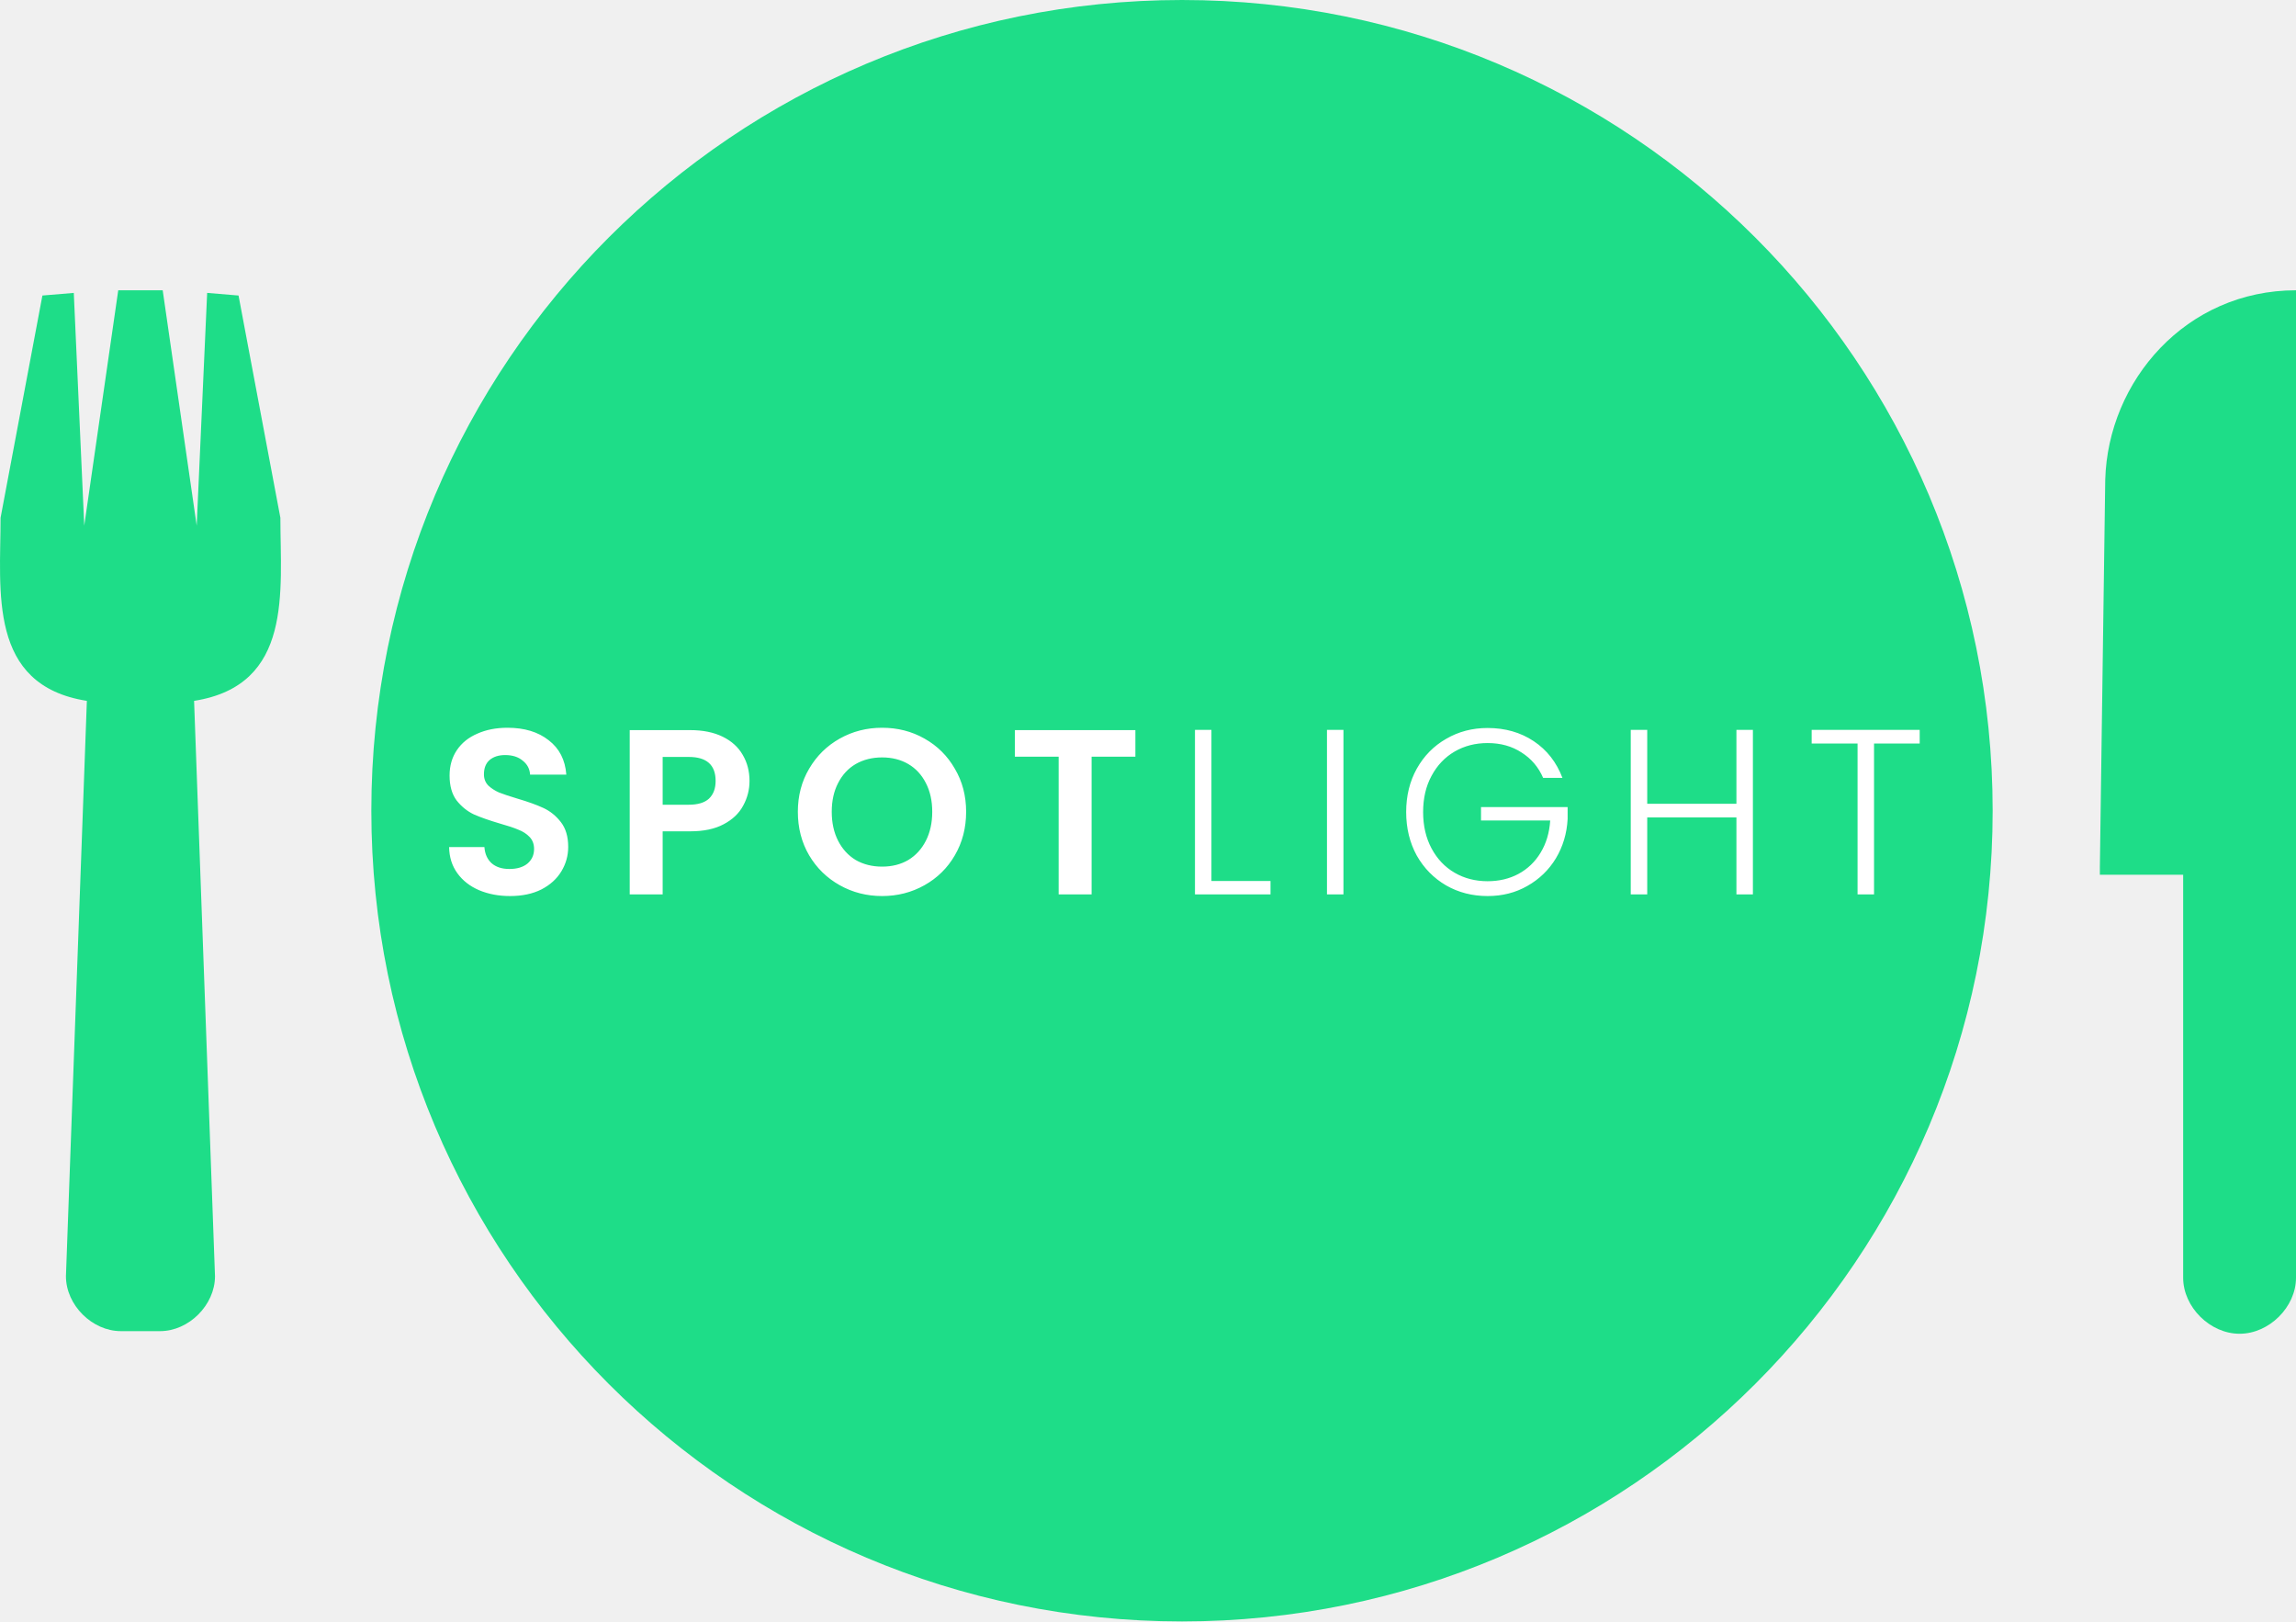
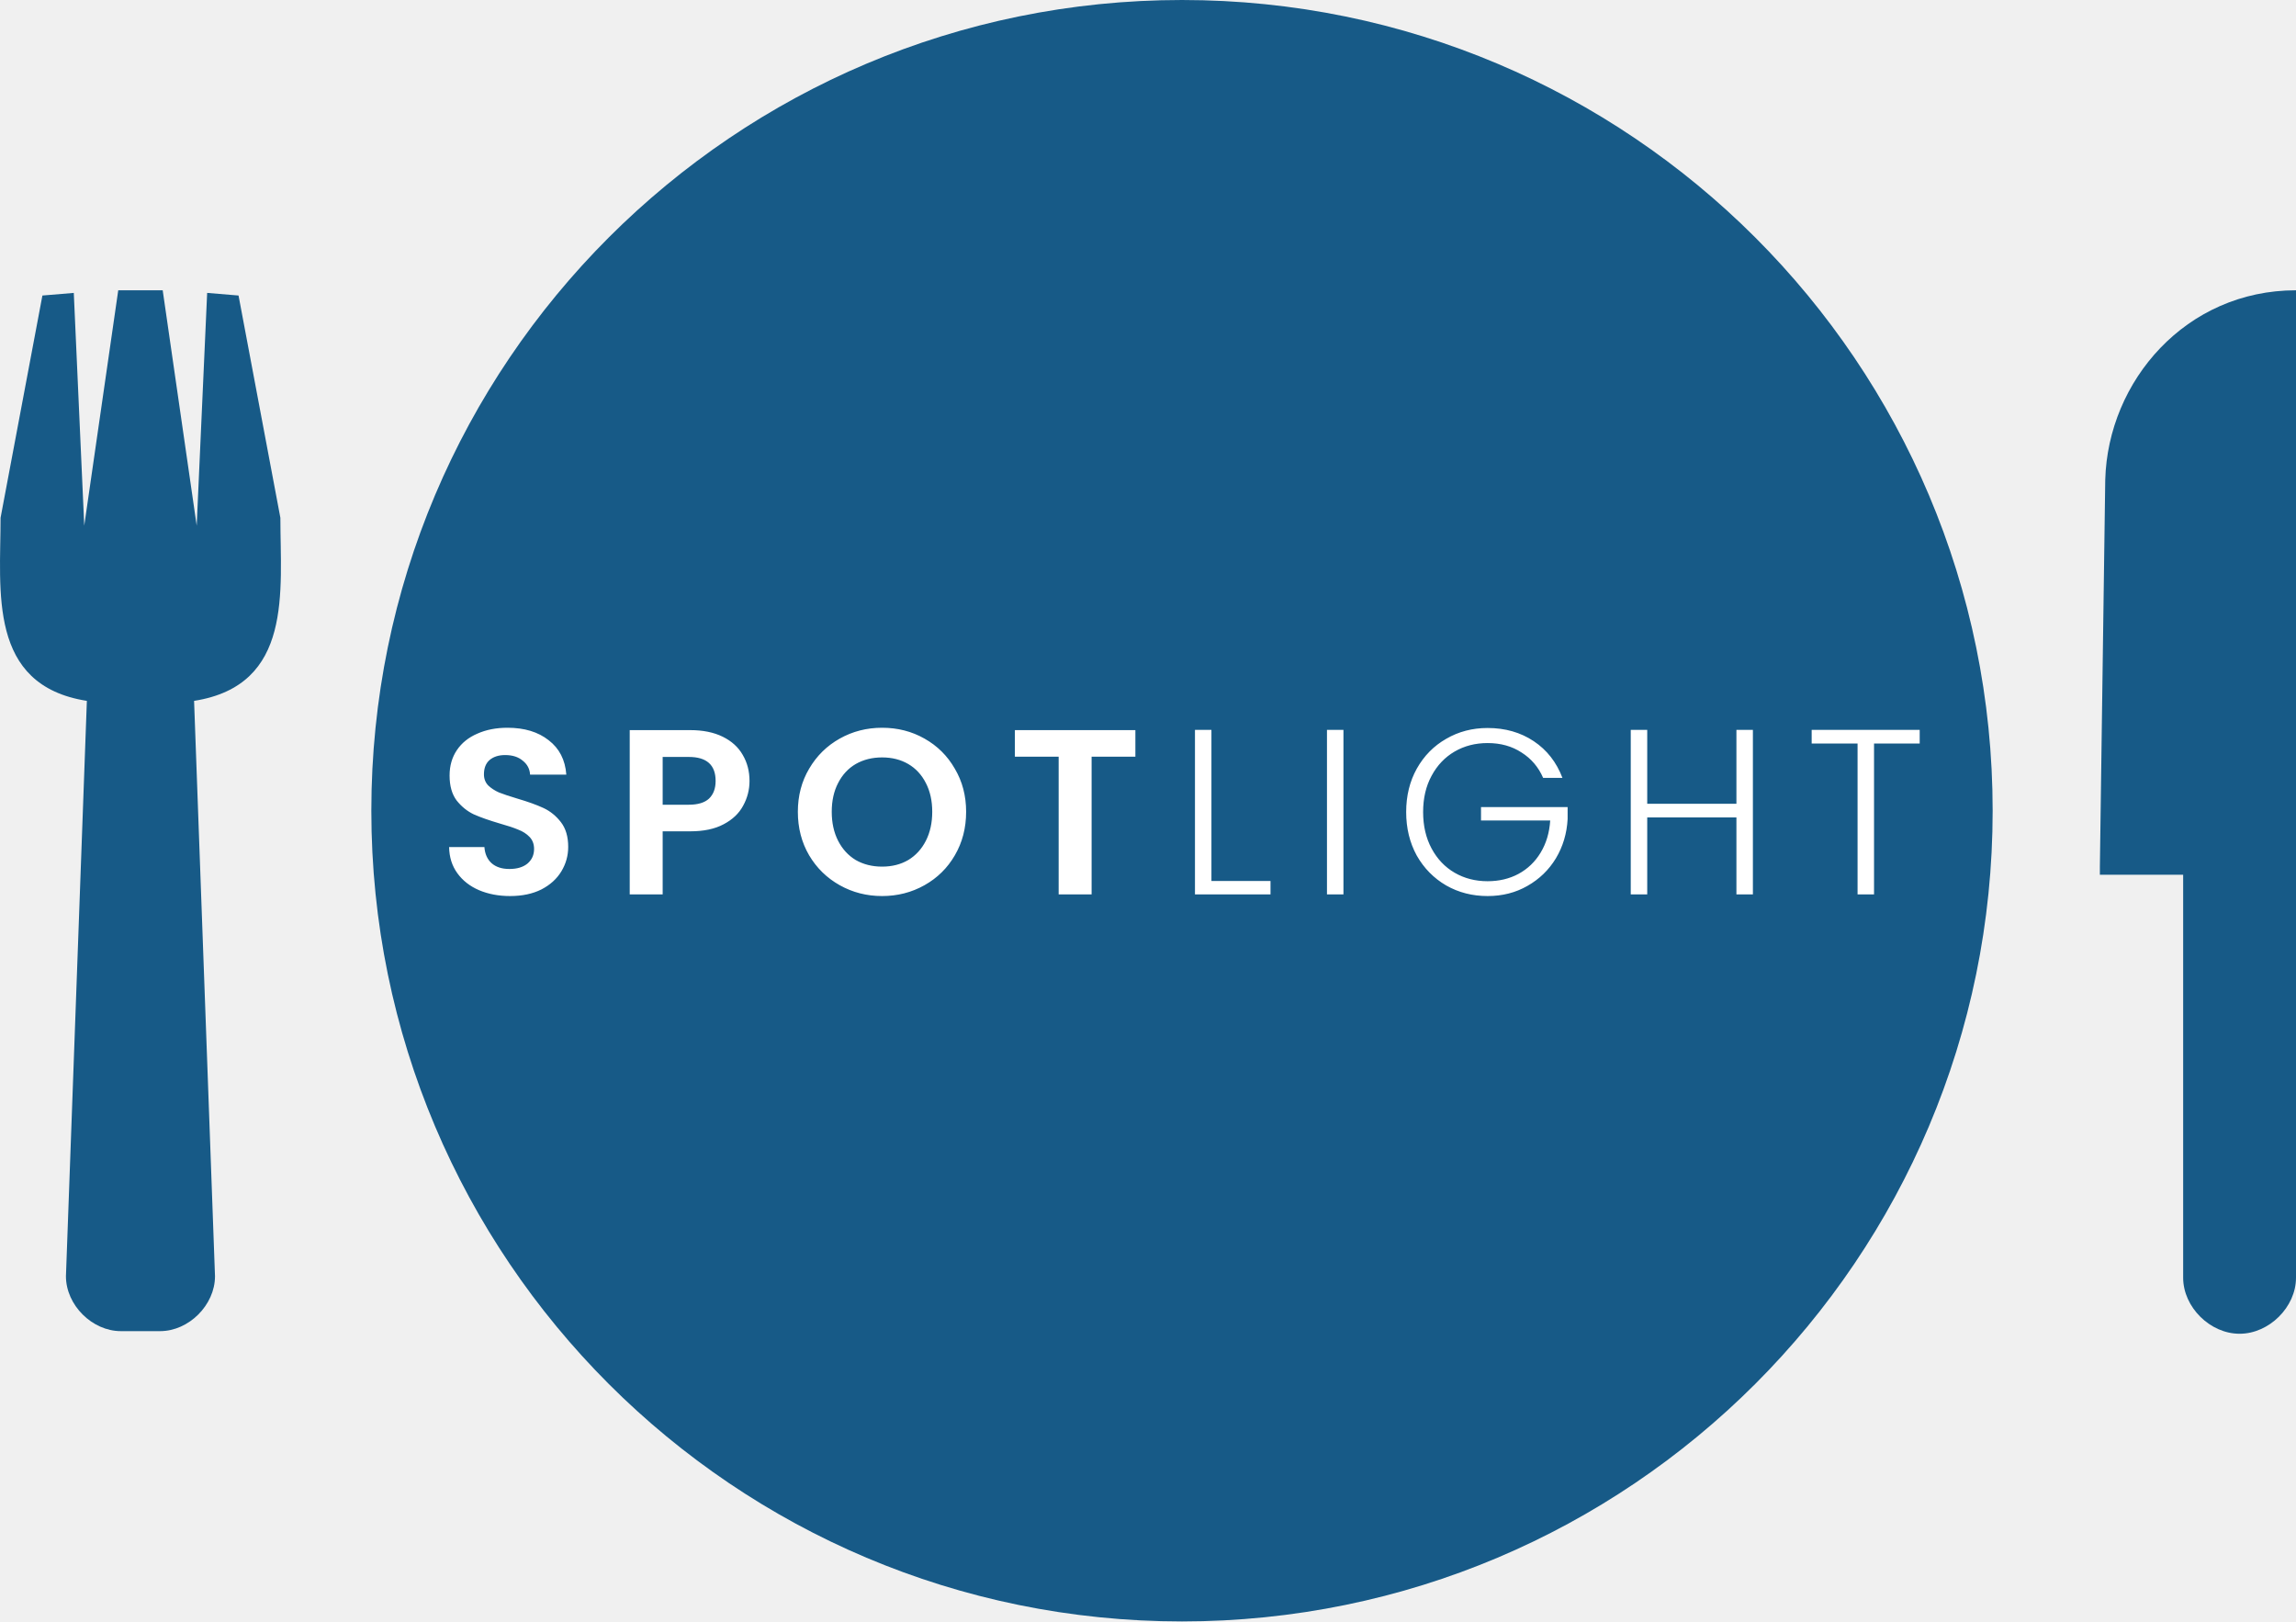
<svg xmlns="http://www.w3.org/2000/svg" width="878" height="620" viewBox="0 0 878 620" fill="none">
-   <circle cx="452" cy="310" r="310" fill="#1EDD88" />
+   <circle cx="452" cy="310" r="310" fill="#175A87" />
  <path d="M195.052 342.63C190.672 342.63 186.712 341.88 183.172 340.38C179.692 338.88 176.932 336.72 174.892 333.9C172.852 331.08 171.802 327.75 171.742 323.91H185.242C185.422 326.49 186.322 328.53 187.942 330.03C189.622 331.53 191.902 332.28 194.782 332.28C197.722 332.28 200.032 331.59 201.712 330.21C203.392 328.77 204.232 326.91 204.232 324.63C204.232 322.77 203.662 321.24 202.522 320.04C201.382 318.84 199.942 317.91 198.202 317.25C196.522 316.53 194.182 315.75 191.182 314.91C187.102 313.71 183.772 312.54 181.192 311.4C178.672 310.2 176.482 308.43 174.622 306.09C172.822 303.69 171.922 300.51 171.922 296.55C171.922 292.83 172.852 289.59 174.712 286.83C176.572 284.07 179.182 281.97 182.542 280.53C185.902 279.03 189.742 278.28 194.062 278.28C200.542 278.28 205.792 279.87 209.812 283.05C213.892 286.17 216.142 290.55 216.562 296.19H202.702C202.582 294.03 201.652 292.26 199.912 290.88C198.232 289.44 195.982 288.72 193.162 288.72C190.702 288.72 188.722 289.35 187.222 290.61C185.782 291.87 185.062 293.7 185.062 296.1C185.062 297.78 185.602 299.19 186.682 300.33C187.822 301.41 189.202 302.31 190.822 303.03C192.502 303.69 194.842 304.47 197.842 305.37C201.922 306.57 205.252 307.77 207.832 308.97C210.412 310.17 212.632 311.97 214.492 314.37C216.352 316.77 217.282 319.92 217.282 323.82C217.282 327.18 216.412 330.3 214.672 333.18C212.932 336.06 210.382 338.37 207.022 340.11C203.662 341.79 199.672 342.63 195.052 342.63ZM286.616 298.62C286.616 301.98 285.806 305.13 284.186 308.07C282.626 311.01 280.136 313.38 276.716 315.18C273.356 316.98 269.096 317.88 263.936 317.88H253.406V342H240.806V279.18H263.936C268.796 279.18 272.936 280.02 276.356 281.7C279.776 283.38 282.326 285.69 284.006 288.63C285.746 291.57 286.616 294.9 286.616 298.62ZM263.396 307.71C266.876 307.71 269.456 306.93 271.136 305.37C272.816 303.75 273.656 301.5 273.656 298.62C273.656 292.5 270.236 289.44 263.396 289.44H253.406V307.71H263.396ZM337.321 342.63C331.441 342.63 326.041 341.25 321.121 338.49C316.201 335.73 312.301 331.92 309.421 327.06C306.541 322.14 305.101 316.59 305.101 310.41C305.101 304.29 306.541 298.8 309.421 293.94C312.301 289.02 316.201 285.18 321.121 282.42C326.041 279.66 331.441 278.28 337.321 278.28C343.261 278.28 348.661 279.66 353.521 282.42C358.441 285.18 362.311 289.02 365.131 293.94C368.011 298.8 369.451 304.29 369.451 310.41C369.451 316.59 368.011 322.14 365.131 327.06C362.311 331.92 358.441 335.73 353.521 338.49C348.601 341.25 343.201 342.63 337.321 342.63ZM337.321 331.38C341.101 331.38 344.431 330.54 347.311 328.86C350.191 327.12 352.441 324.66 354.061 321.48C355.681 318.3 356.491 314.61 356.491 310.41C356.491 306.21 355.681 302.55 354.061 299.43C352.441 296.25 350.191 293.82 347.311 292.14C344.431 290.46 341.101 289.62 337.321 289.62C333.541 289.62 330.181 290.46 327.241 292.14C324.361 293.82 322.111 296.25 320.491 299.43C318.871 302.55 318.061 306.21 318.061 310.41C318.061 314.61 318.871 318.3 320.491 321.48C322.111 324.66 324.361 327.12 327.241 328.86C330.181 330.54 333.541 331.38 337.321 331.38ZM434.175 279.18V289.35H417.435V342H404.835V289.35H388.095V279.18H434.175ZM463.259 336.87H485.849V342H456.959V279.09H463.259V336.87ZM513.74 279.09V342H507.44V279.09H513.74ZM590.106 297.45C588.306 293.31 585.546 290.07 581.826 287.73C578.166 285.33 573.846 284.13 568.866 284.13C564.186 284.13 559.986 285.21 556.266 287.37C552.546 289.53 549.606 292.62 547.446 296.64C545.286 300.6 544.206 305.22 544.206 310.5C544.206 315.78 545.286 320.43 547.446 324.45C549.606 328.47 552.546 331.56 556.266 333.72C559.986 335.88 564.186 336.96 568.866 336.96C573.246 336.96 577.176 336.03 580.656 334.17C584.196 332.25 587.016 329.55 589.116 326.07C591.276 322.53 592.506 318.42 592.806 313.74H566.346V308.61H599.466V313.2C599.166 318.72 597.666 323.73 594.966 328.23C592.266 332.67 588.636 336.18 584.076 338.76C579.576 341.34 574.506 342.63 568.866 342.63C563.046 342.63 557.766 341.28 553.026 338.58C548.286 335.82 544.536 332.01 541.776 327.15C539.076 322.23 537.726 316.68 537.726 310.5C537.726 304.32 539.076 298.8 541.776 293.94C544.536 289.02 548.286 285.21 553.026 282.51C557.766 279.75 563.046 278.37 568.866 278.37C575.586 278.37 581.466 280.05 586.506 283.41C591.546 286.77 595.206 291.45 597.486 297.45H590.106ZM670.316 279.09V342H664.016V312.57H629.906V342H623.606V279.09H629.906V307.35H664.016V279.09H670.316ZM734.1 279.09V284.31H716.64V342H710.34V284.31H692.79V279.09H734.1Z" fill="white" />
-   <path fill-rule="evenodd" clip-rule="evenodd" d="M878 488.57C878 499.795 867.726 510 856.425 510C845.123 510 834.849 499.795 834.849 488.57V334.481H803C803 333.46 803 332.44 803 331.419L805.055 183.453C806.082 145.696 835.877 111 878 111C878 236.517 878 363.054 878 488.57Z" fill="#1EDD88" />
-   <path fill-rule="evenodd" clip-rule="evenodd" d="M61.217 509H46.217C35.217 509 25.217 499 25.217 488L33.217 268C-4.783 262 0.217 226 0.217 198L16.217 113L28.217 112L32.217 201L45.217 111H62.217L75.217 201L79.217 112L91.217 113L107.217 198C107.217 226 112.217 262 74.217 268L82.217 488C82.217 499 72.217 509 61.217 509Z" fill="#1EDD88" />
+   <path fill-rule="evenodd" clip-rule="evenodd" d="M878 488.57C878 499.795 867.726 510 856.425 510C845.123 510 834.849 499.795 834.849 488.57V334.481H803C803 333.46 803 332.44 803 331.419L805.055 183.453C806.082 145.696 835.877 111 878 111C878 236.517 878 363.054 878 488.57Z" fill="#175A87" />
+   <path fill-rule="evenodd" clip-rule="evenodd" d="M61.217 509H46.217C35.217 509 25.217 499 25.217 488L33.217 268C-4.783 262 0.217 226 0.217 198L16.217 113L28.217 112L32.217 201L45.217 111H62.217L75.217 201L79.217 112L91.217 113L107.217 198C107.217 226 112.217 262 74.217 268L82.217 488C82.217 499 72.217 509 61.217 509Z" fill="#175A87" />
</svg>
